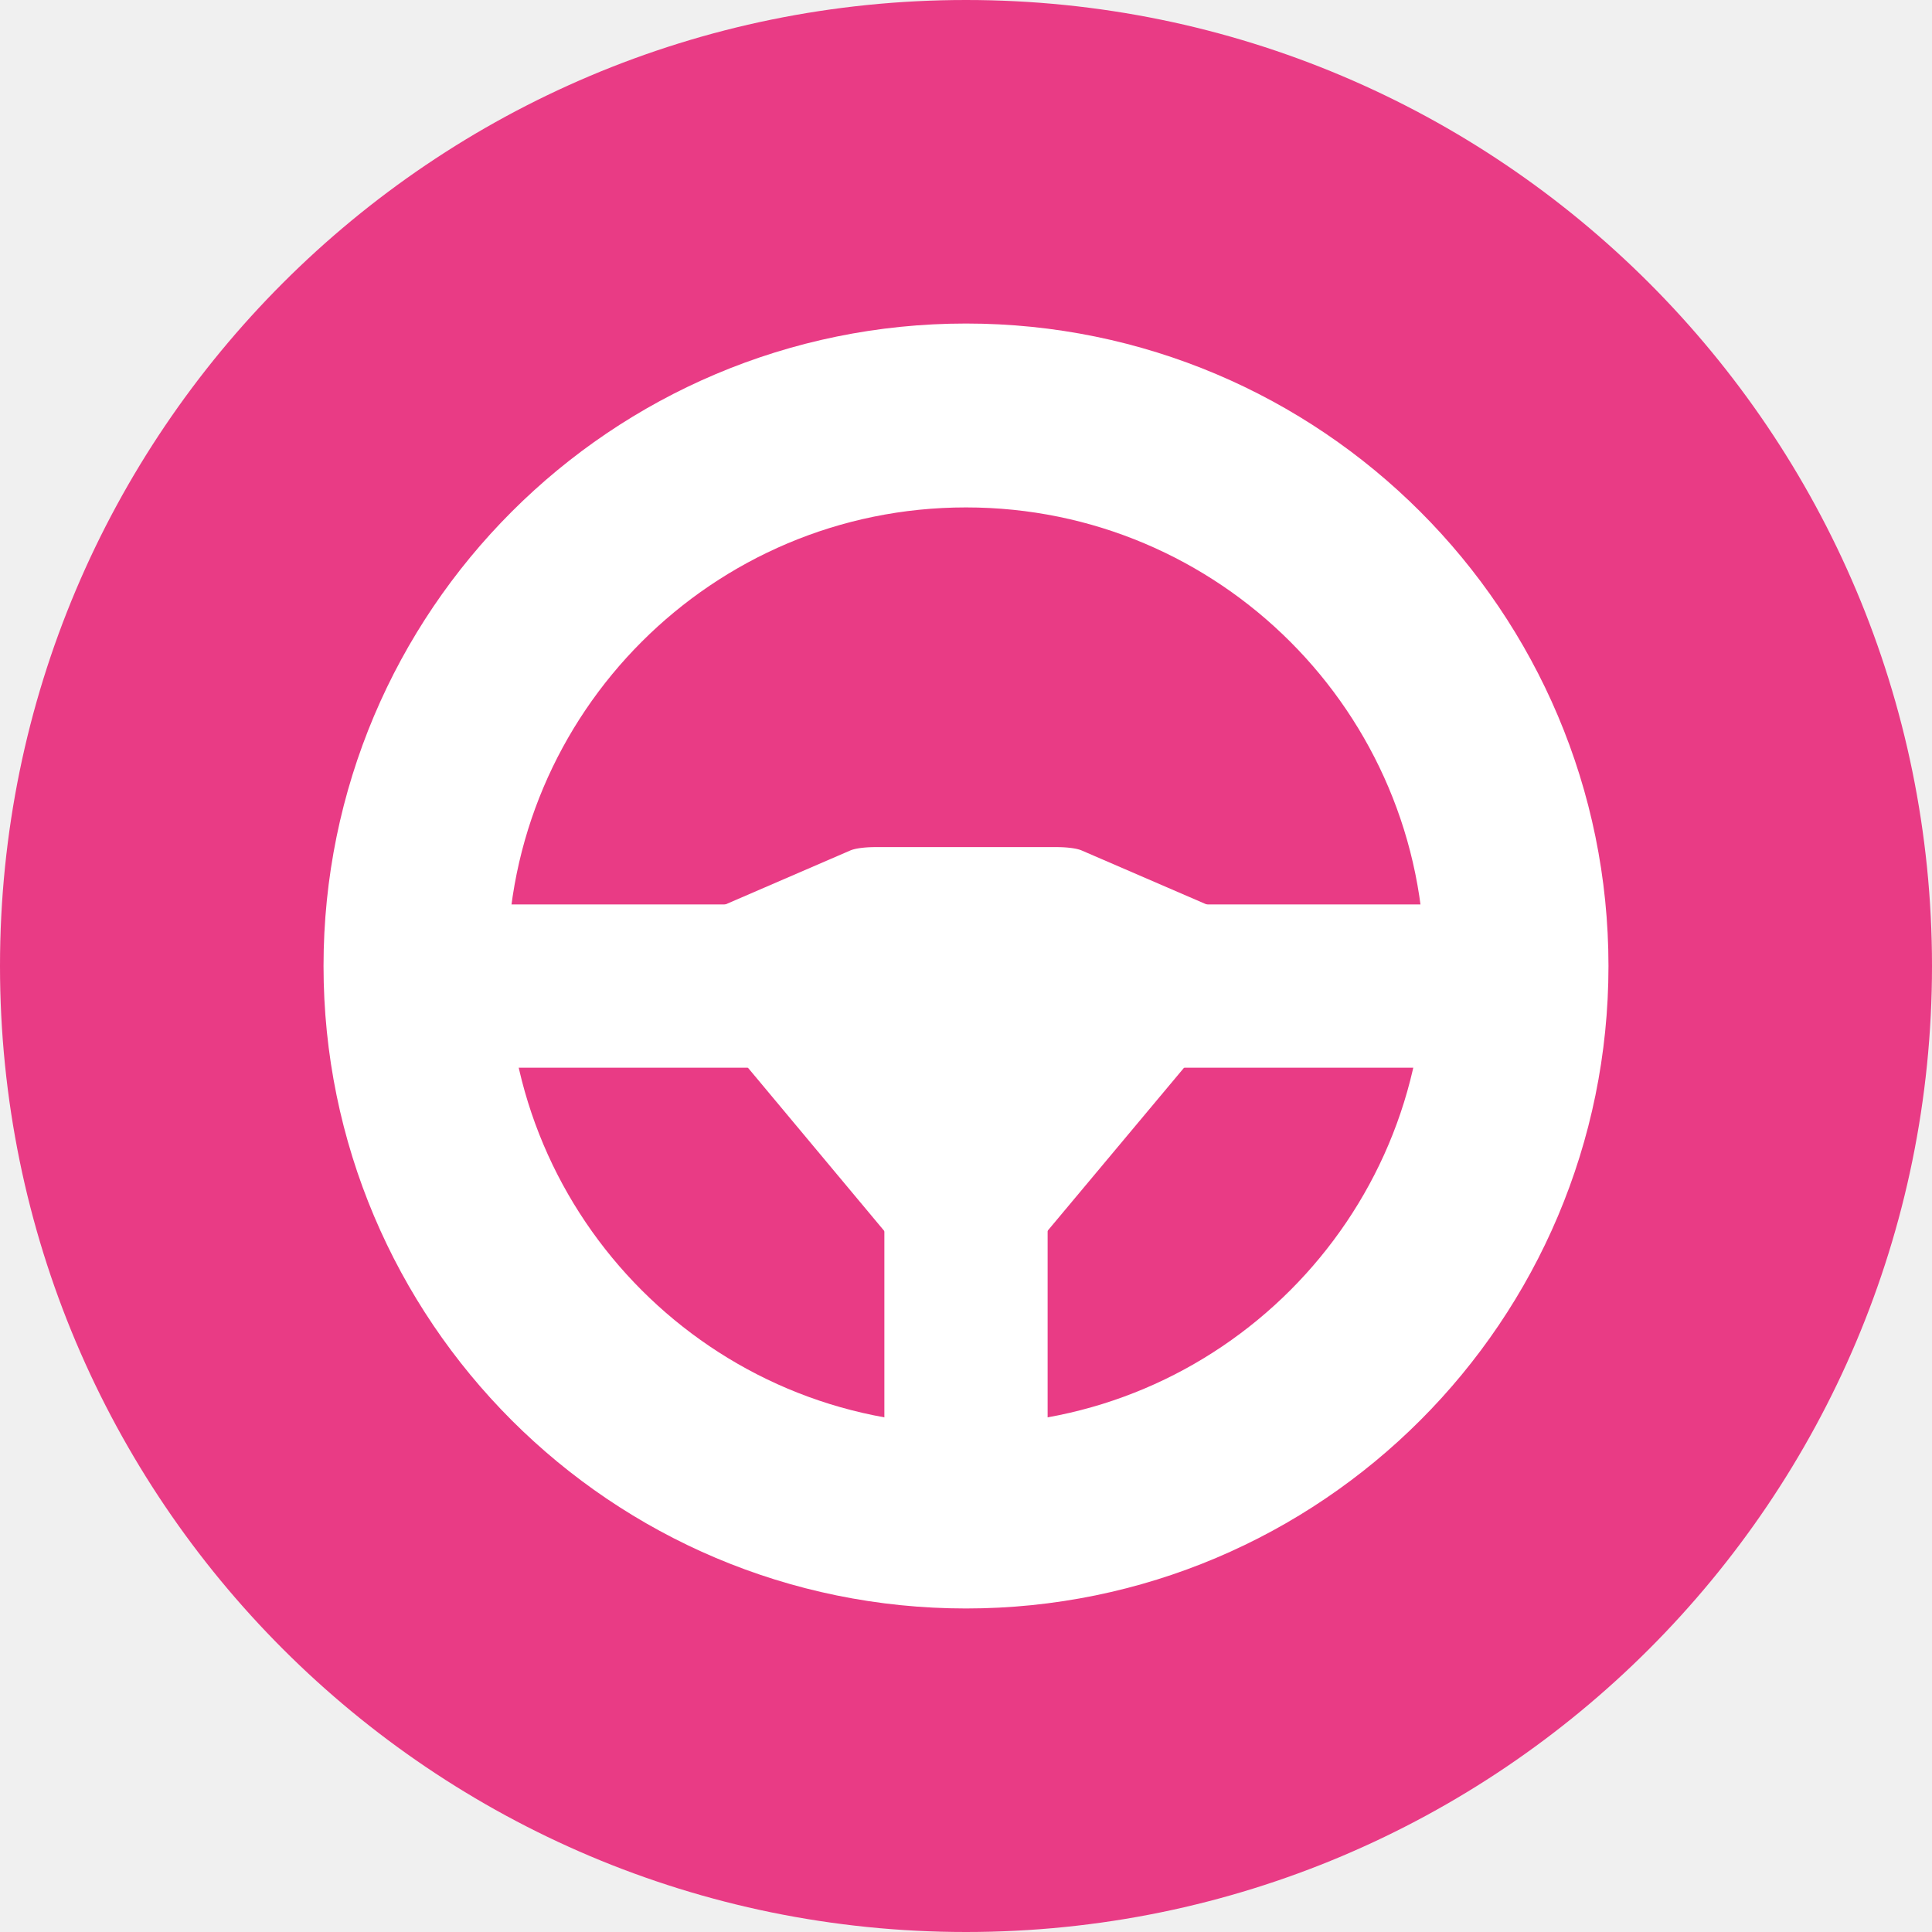
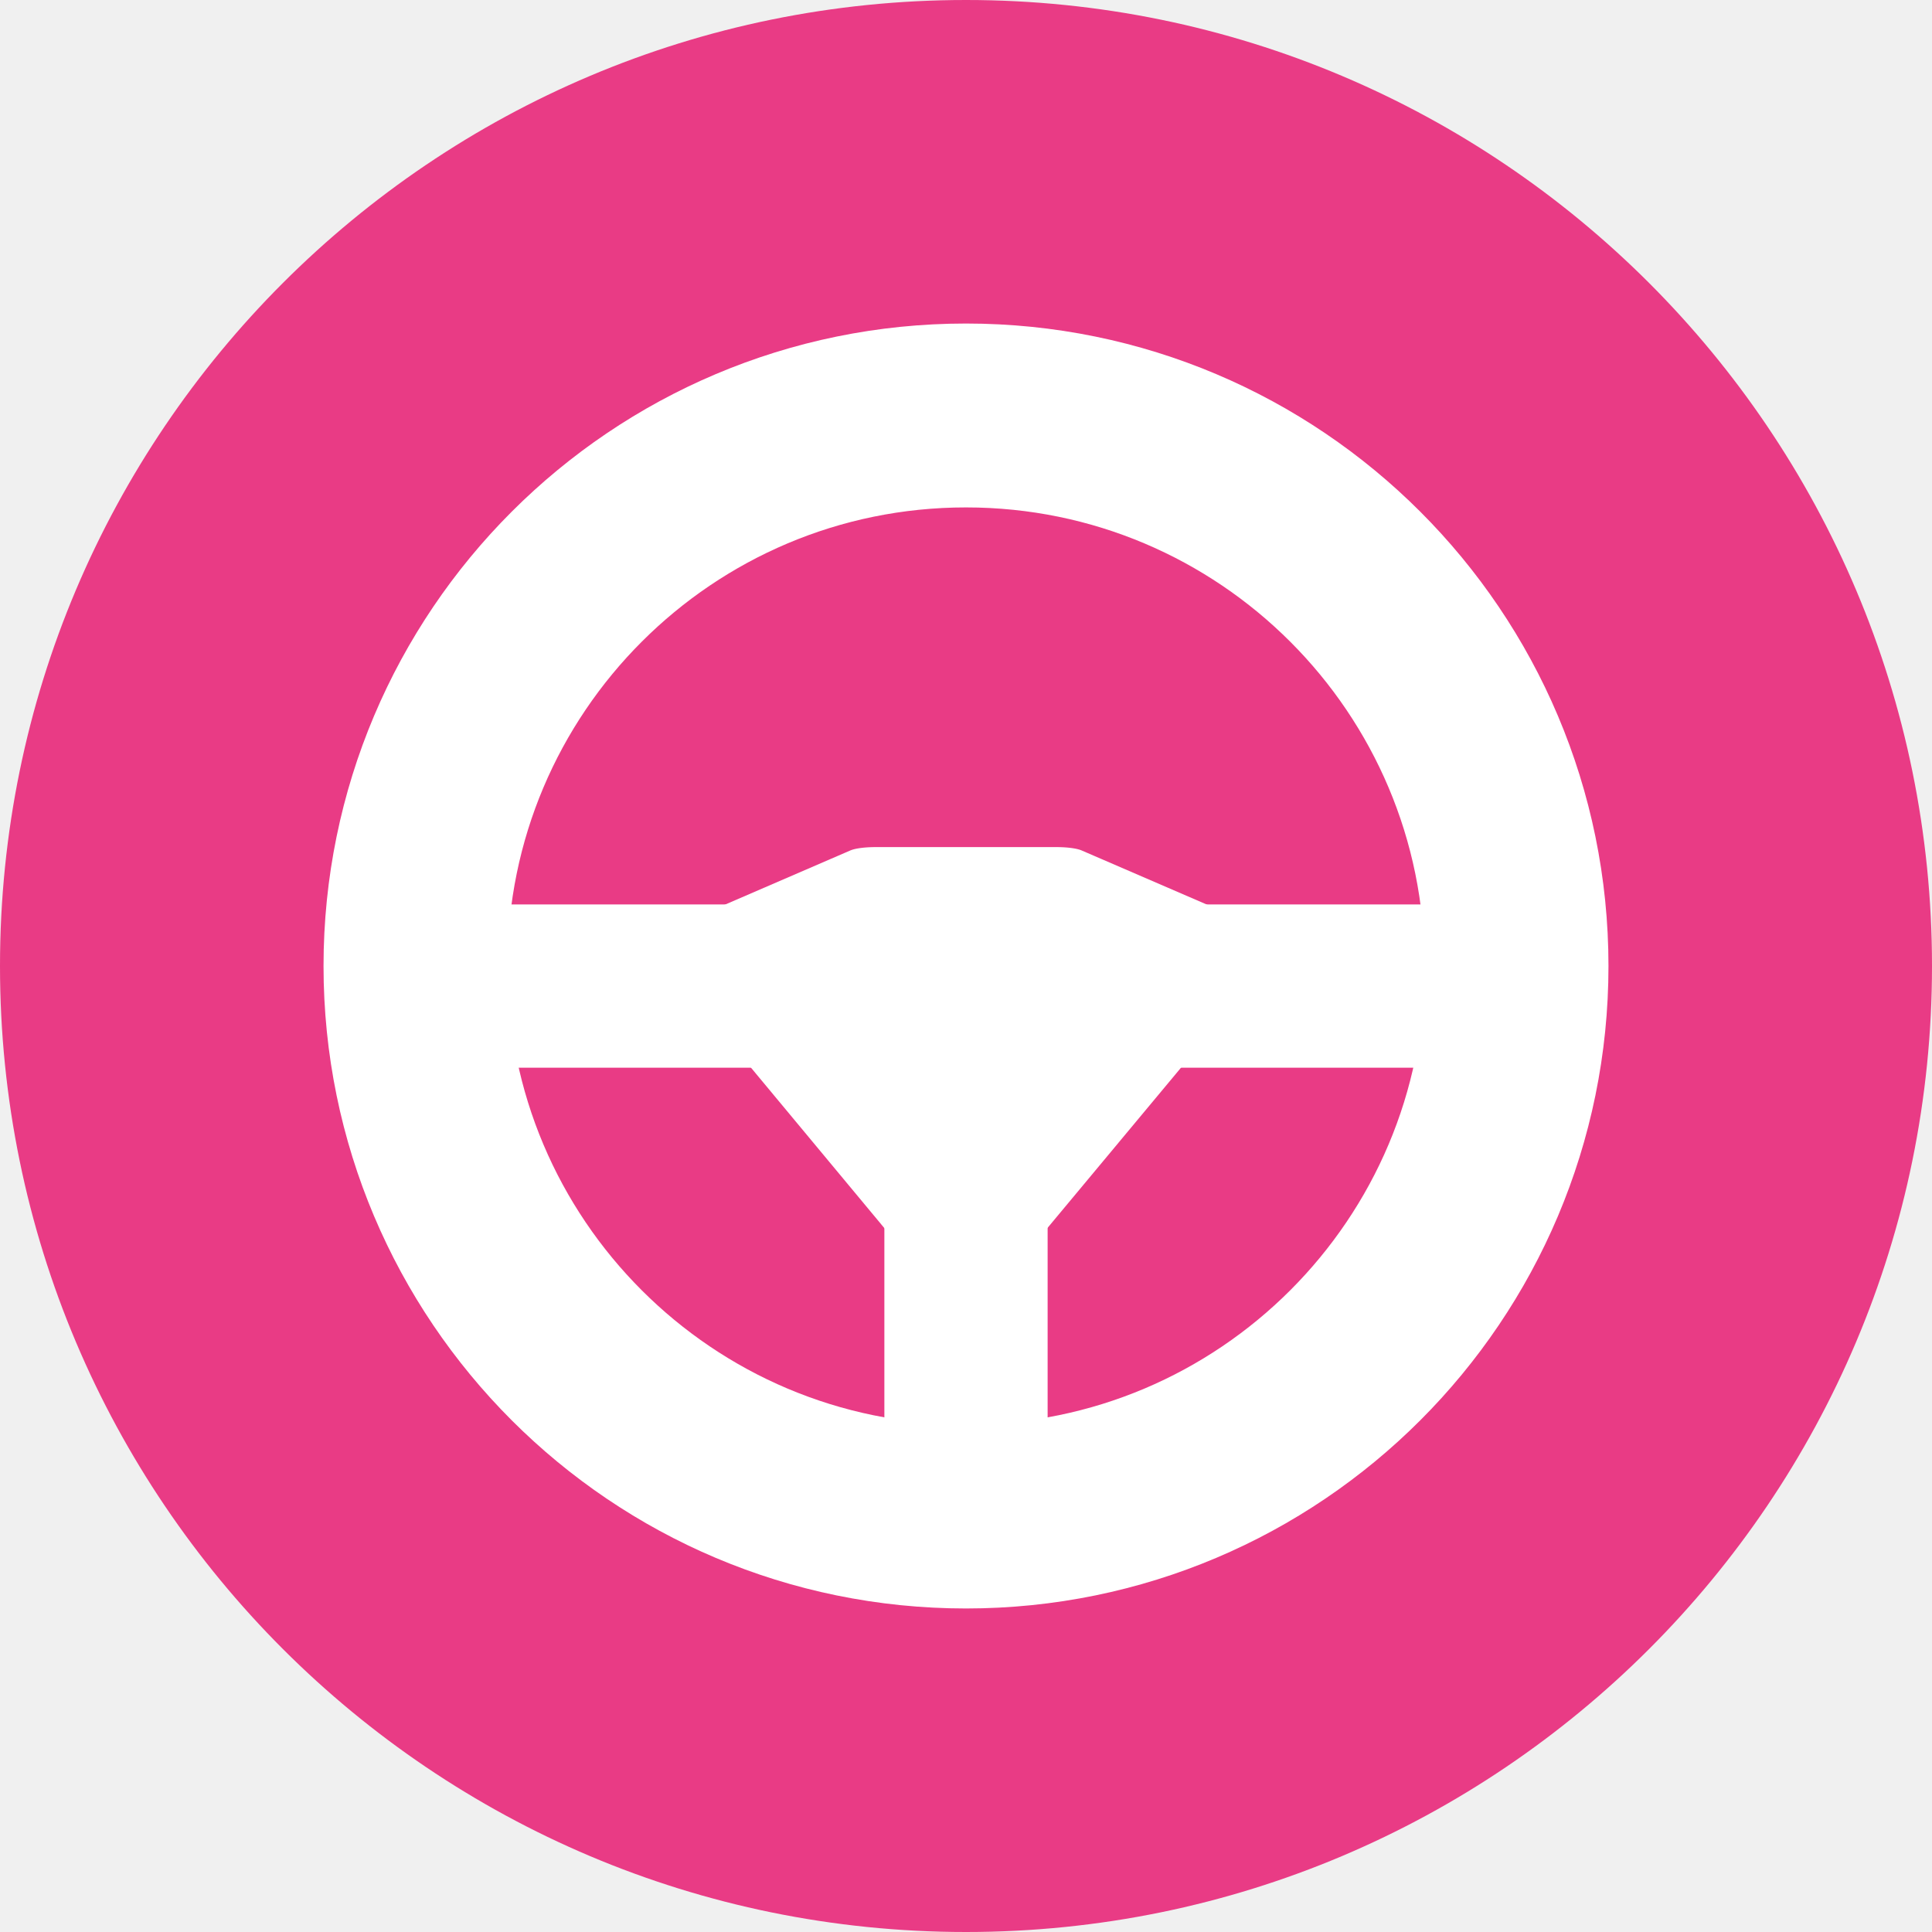
<svg xmlns="http://www.w3.org/2000/svg" width="100%" height="100%" viewBox="0 0 2000 2000" version="1.1" xml:space="preserve" style="fill-rule:evenodd;clip-rule:evenodd;stroke-linecap:round;stroke-linejoin:round;stroke-miterlimit:1.5;">
  <circle cx="1000" cy="1000" r="1000" style="fill:rgb(233,59,133);" />
  <circle cx="1000" cy="1000" r="569.904" style="fill:none;stroke:white;stroke-width:190.36px;" />
  <g transform="matrix(0.887808,0,0,1.06016,112.192,-39.3836)">
    <rect x="430.096" y="920.294" width="1139.81" height="159.412" style="fill:white;" />
  </g>
  <g transform="matrix(2.15484e-17,-0.525989,1.06016,5.68722e-17,-60.1636,1762.03)">
    <rect x="430.096" y="920.294" width="1139.81" height="159.412" style="fill:white;" />
  </g>
-   <g transform="matrix(1.13807,4.59878e-17,-4.06352e-17,-0.675,-137.344,1966.77)">
+   <g transform="matrix(1.13807,4.59878e-17,-4.06352e-17,-0.678,-137.344,1966.77)">
    <path d="M1198.85,1278.56L799.872,1278.56L927.545,1020.78L1070.92,1020.78L1198.85,1278.56Z" style="fill:white;" />
  </g>
  <g transform="matrix(1.30611,1.56808e-16,-1.87714e-16,0.279534,-305.278,597.739)">
    <path d="M1198.85,1278.56L799.872,1278.56L927.545,1020.78L1071.18,1020.78L1198.85,1278.56Z" style="fill:white;stroke:white;stroke-width:44.12px;" />
  </g>
</svg>
